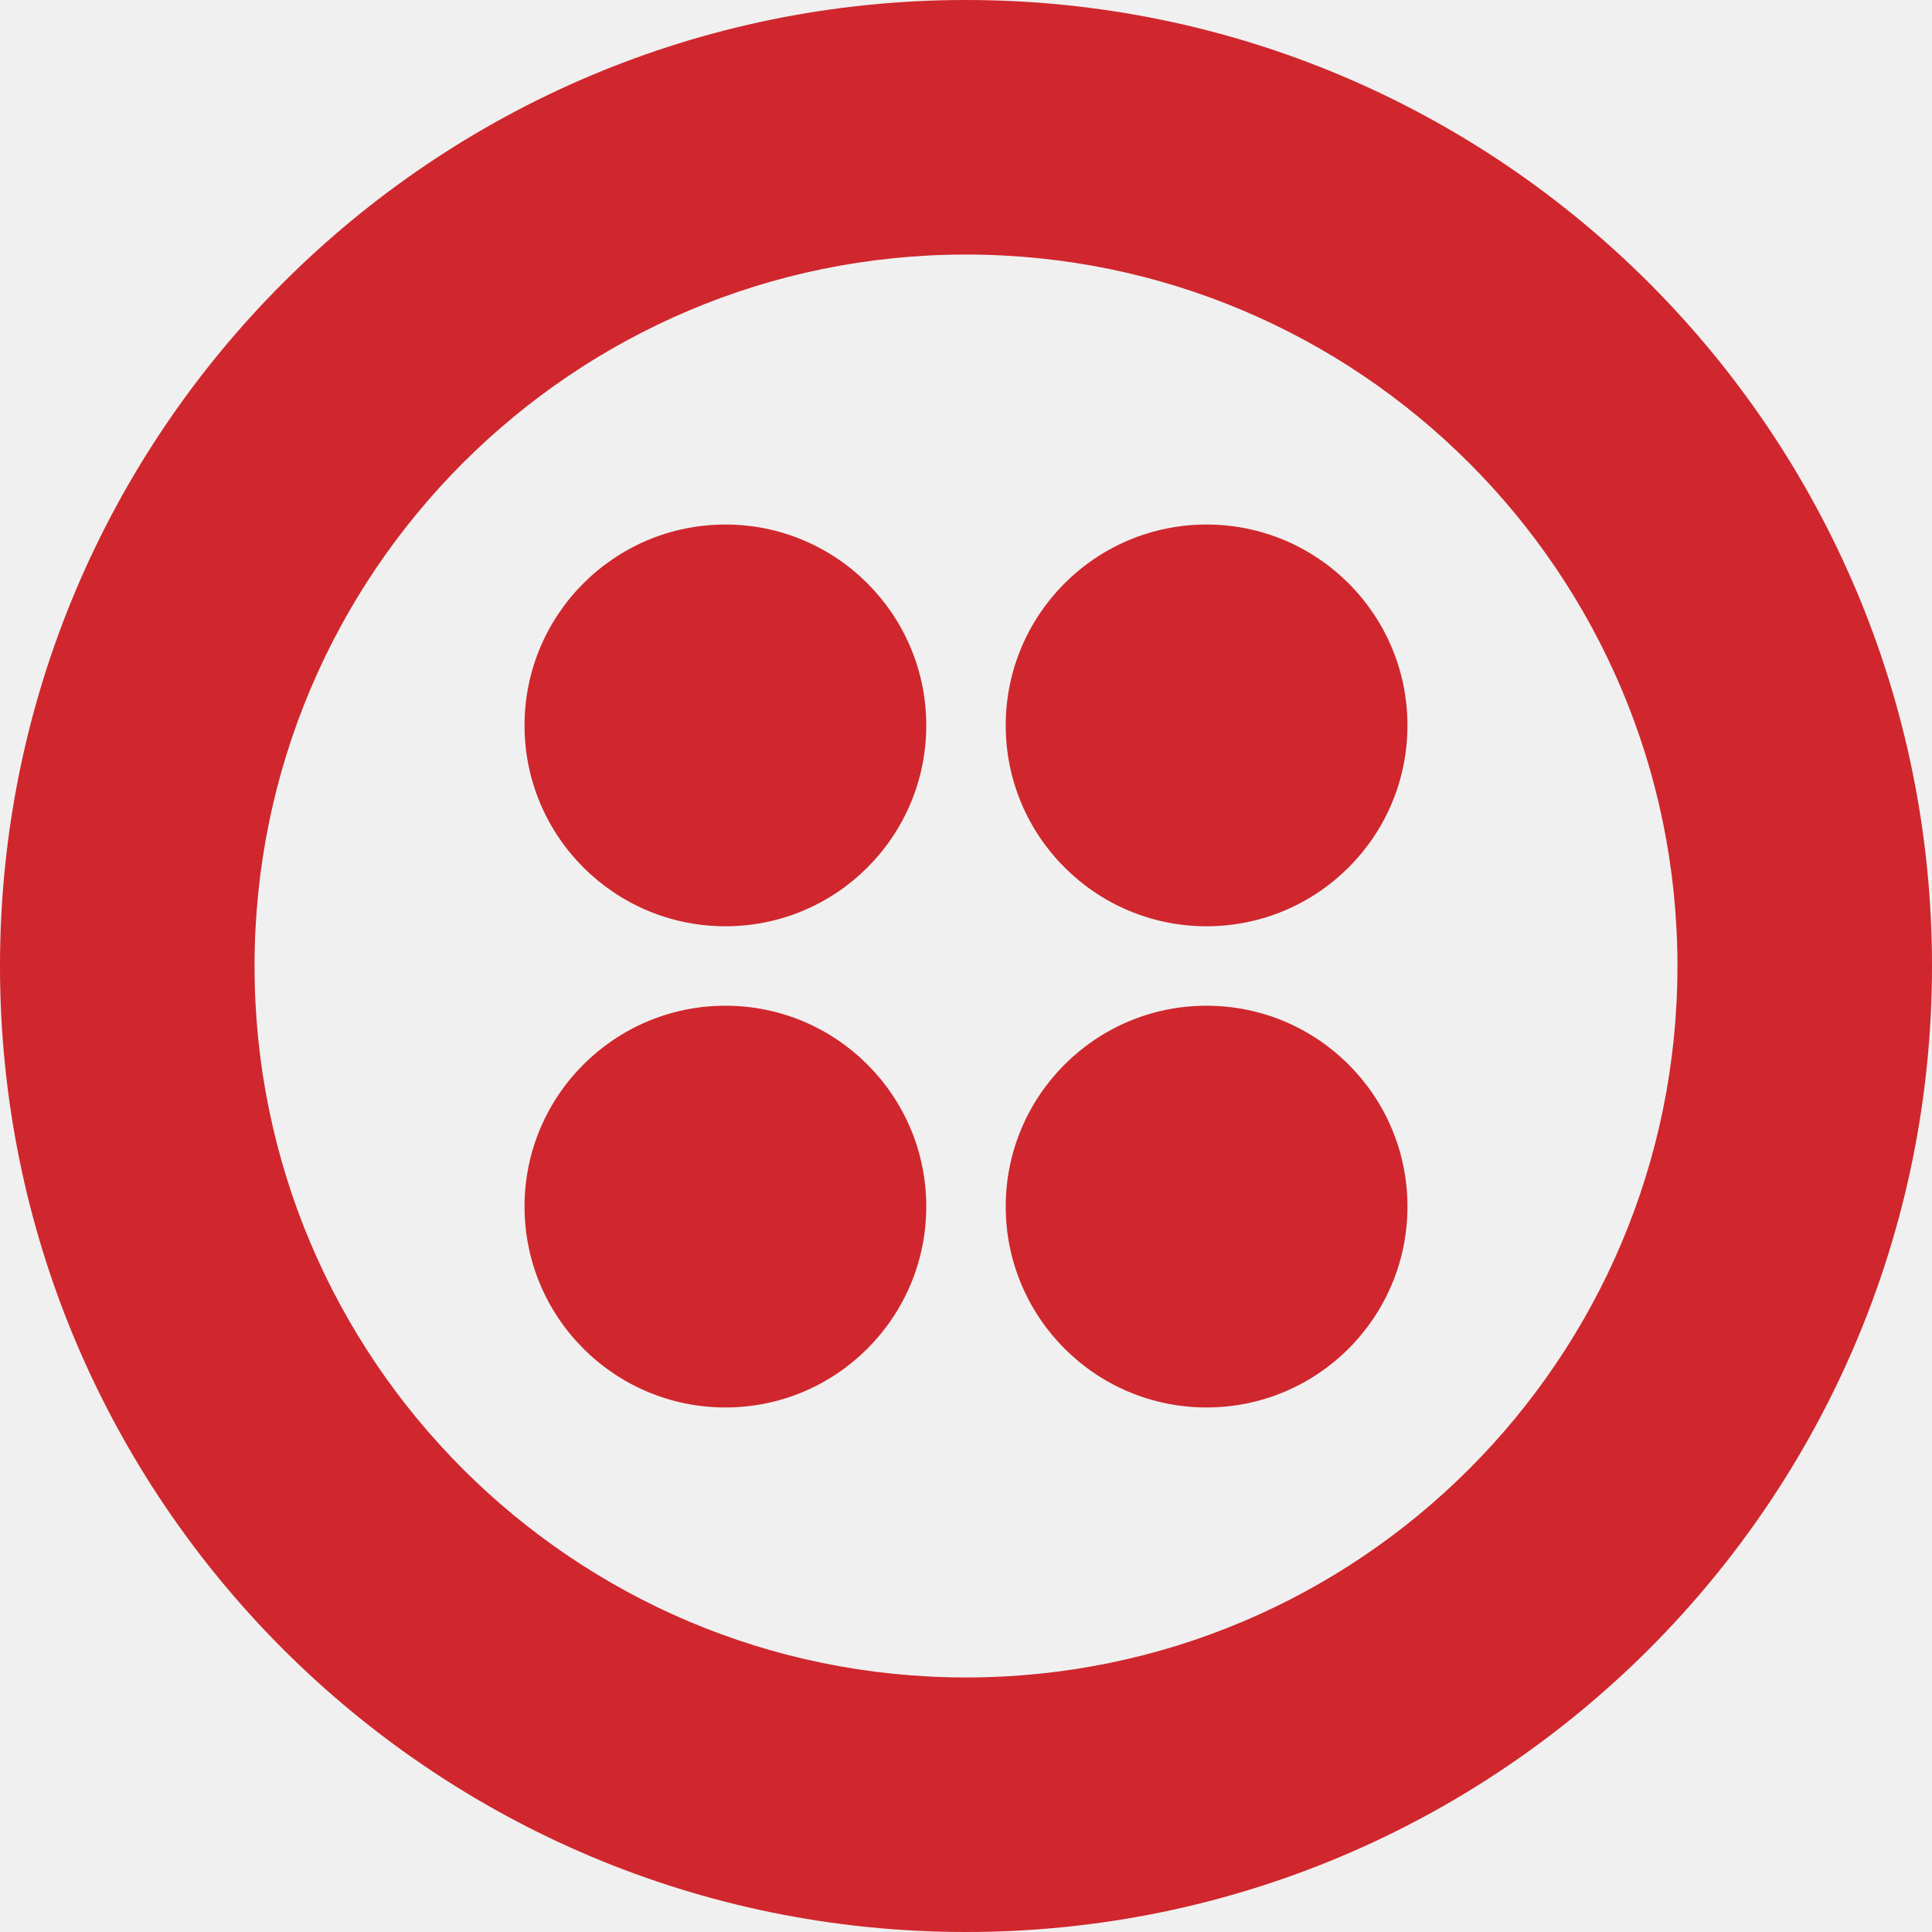
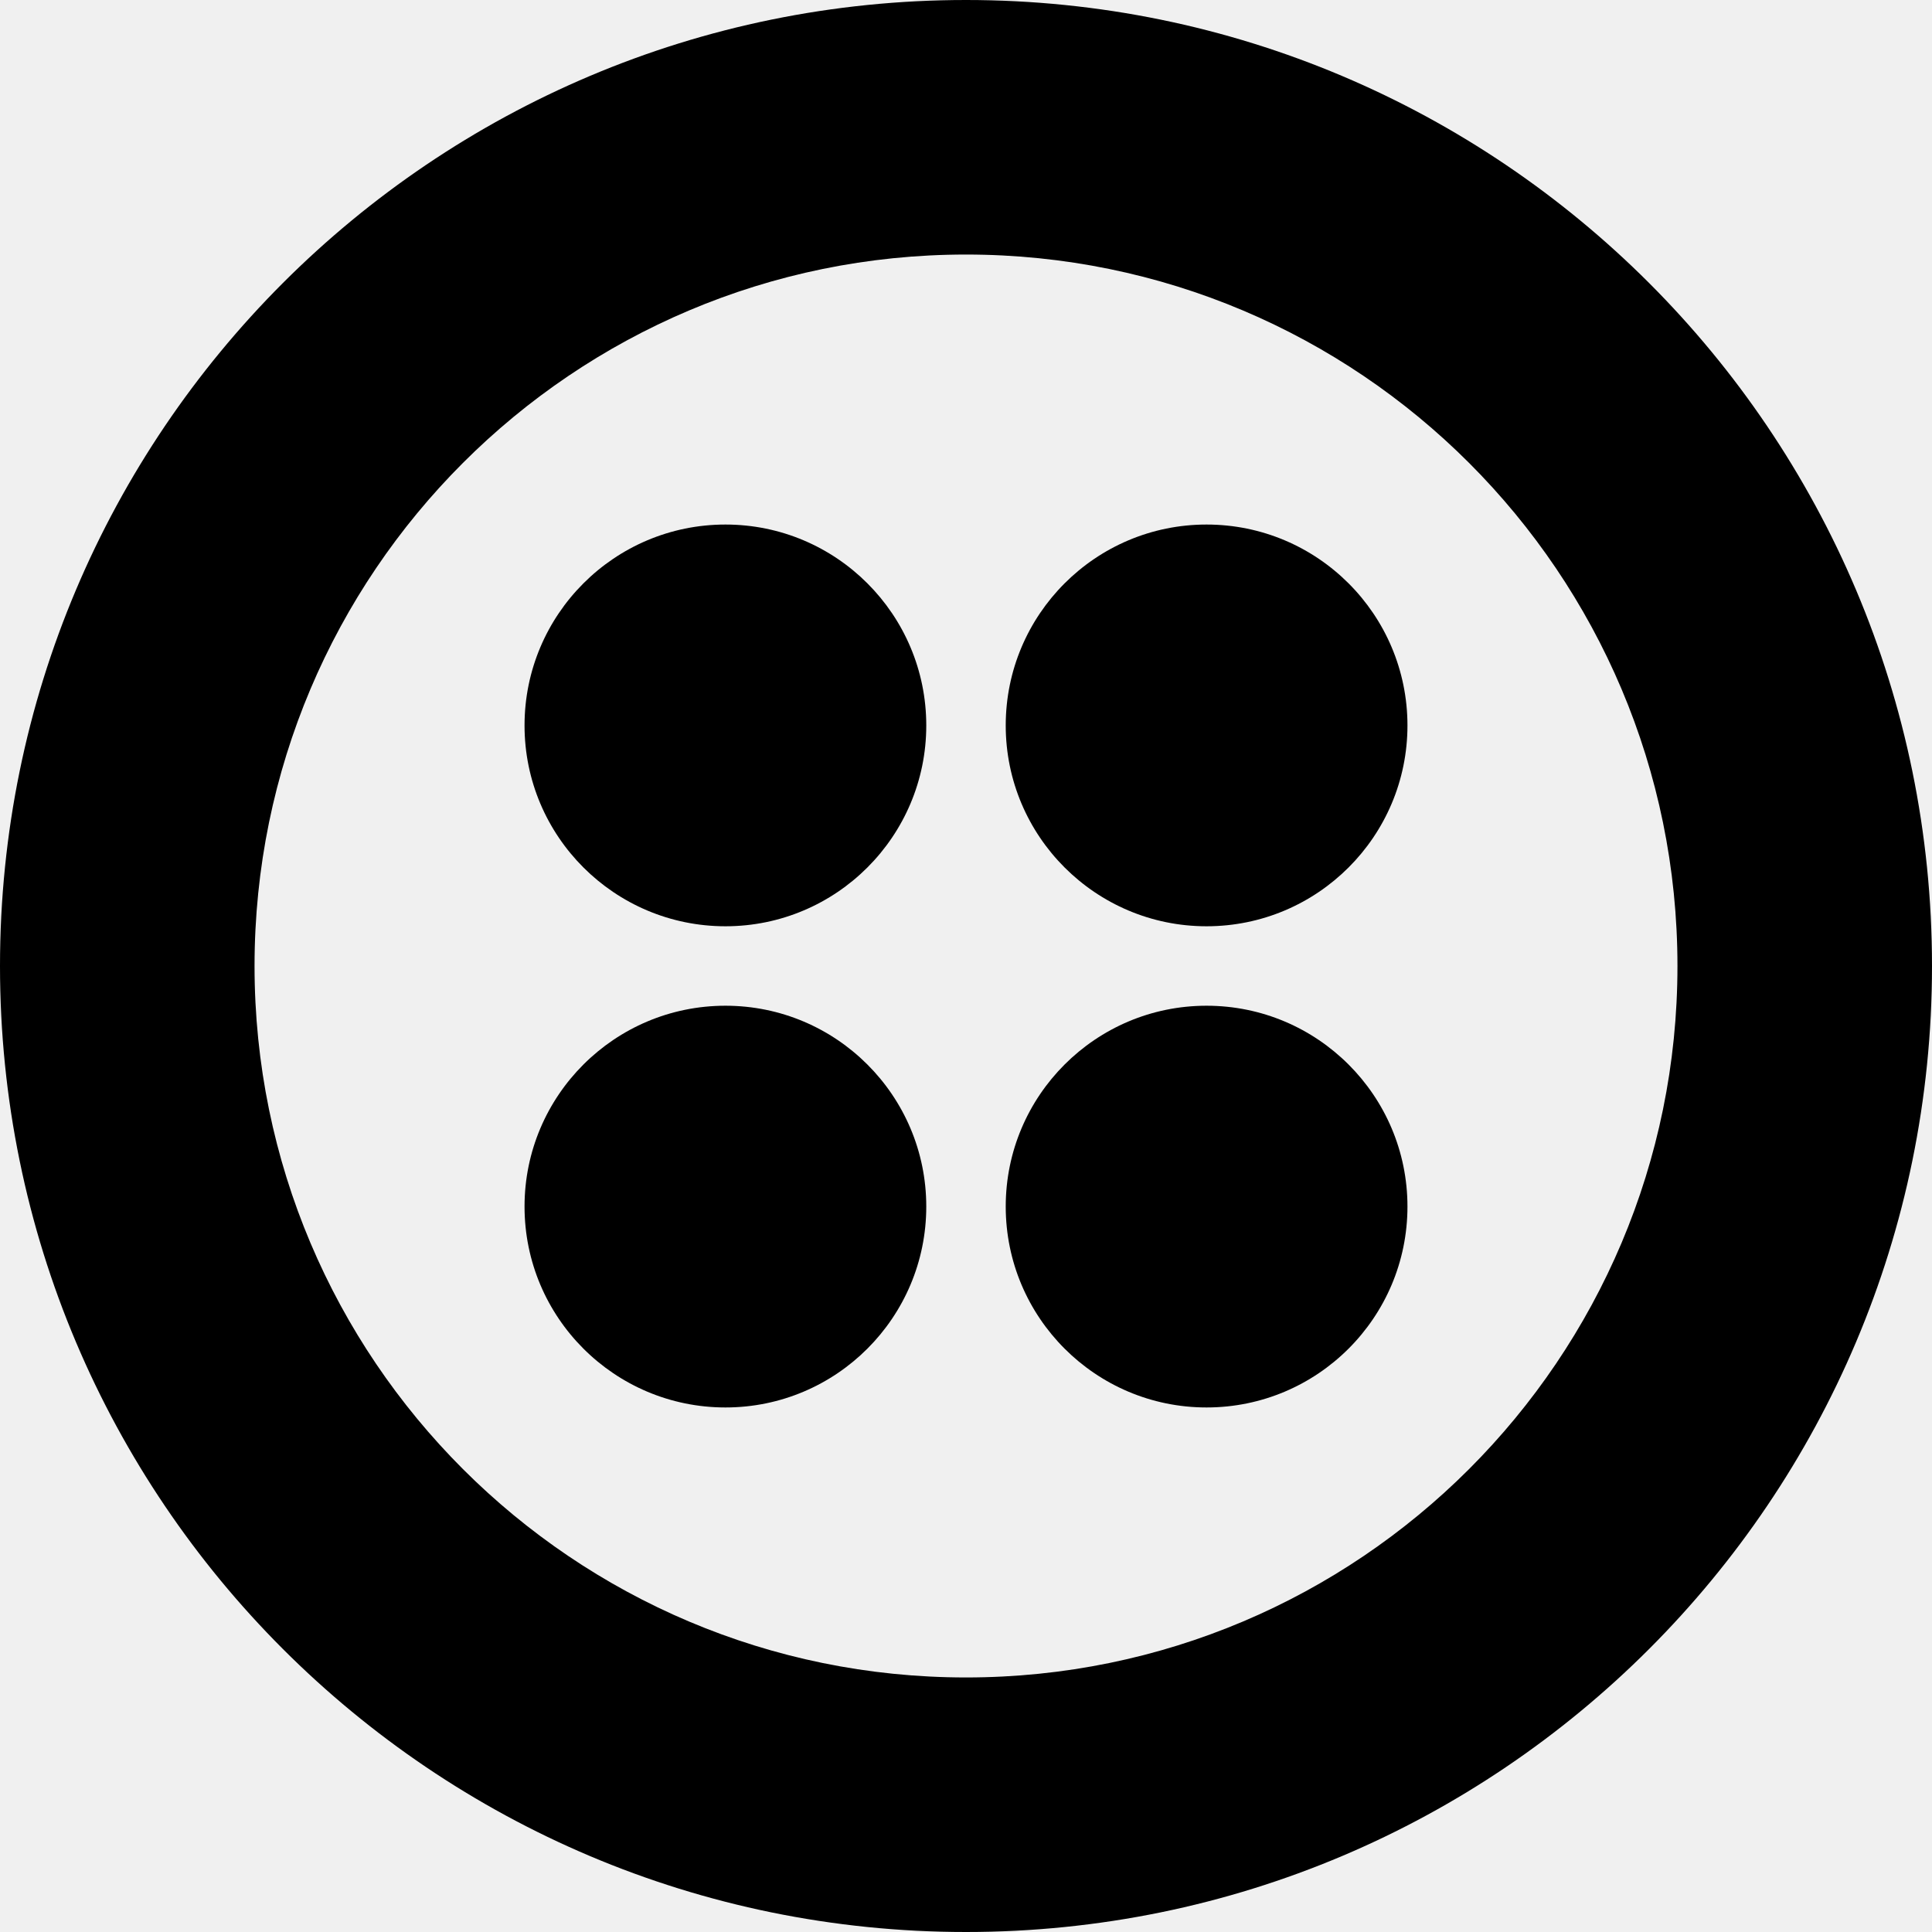
- <svg xmlns="http://www.w3.org/2000/svg" xmlns:xlink="http://www.w3.org/1999/xlink" viewBox="0 0 16 16" version="1.1">
-   <defs>
-     <rect id="path-1" x="0" y="0" width="16" height="16" />
-   </defs>
-   <g id="Icon/Channel/Twilio" stroke="none" stroke-width="1" fill="none" fill-rule="evenodd">
-     <mask id="mask-2" fill="white">
-       <use xlink:href="#path-1" />
+ <svg xmlns="http://www.w3.org/2000/svg" viewBox="0 0 16 16" version="1.1">
+   <g stroke="none" stroke-width="1" fill="none" fill-rule="evenodd">
+     <mask fill="white">
+       <rect x="0" y="0" width="16" height="16" />
    </mask>
-     <g id="Rectangle" />
-     <g id="twilio" mask="url(#mask-2)" fill="#CF272D" fill-rule="nonzero">
-       <path d="M8,13.892 C4.746,13.892 2.108,11.254 2.108,8 C2.108,4.746 4.746,2.108 8,2.108 C11.254,2.108 13.892,4.746 13.892,8 C13.892,11.254 11.254,13.892 8,13.892 L8,13.892 Z M8,0 C3.582,0 0,3.582 0,8 C0,12.418 3.582,16 8,16 C12.418,16 16,12.418 16,8 C16,3.582 12.418,0 8,0 L8,0 Z" id="Shape" />
-       <path d="M8.329,6.008 C8.329,5.089 9.074,4.344 9.992,4.344 C10.911,4.344 11.656,5.089 11.656,6.008 C11.656,6.926 10.911,7.671 9.992,7.671 C9.074,7.671 8.329,6.926 8.329,6.008 M8.329,9.992 C8.329,9.074 9.074,8.329 9.992,8.329 C10.911,8.329 11.656,9.074 11.656,9.992 C11.656,10.911 10.911,11.656 9.992,11.656 C9.074,11.656 8.329,10.911 8.329,9.992 M4.344,9.992 C4.344,9.074 5.089,8.329 6.008,8.329 C6.926,8.329 7.671,9.074 7.671,9.992 C7.671,10.911 6.926,11.656 6.008,11.656 C5.089,11.656 4.344,10.911 4.344,9.992 M4.344,6.008 C4.344,5.089 5.089,4.344 6.008,4.344 C6.926,4.344 7.671,5.089 7.671,6.008 C7.671,6.926 6.926,7.671 6.008,7.671 C5.089,7.671 4.344,6.926 4.344,6.008" id="Shape" />
+     <g fill="currentColor" fill-rule="nonzero">
+       <path d="M8,13.892 C4.746,13.892 2.108,11.254 2.108,8 C2.108,4.746 4.746,2.108 8,2.108 C11.254,2.108 13.892,4.746 13.892,8 C13.892,11.254 11.254,13.892 8,13.892 L8,13.892 Z M8,0 C3.582,0 0,3.582 0,8 C0,12.418 3.582,16 8,16 C12.418,16 16,12.418 16,8 C16,3.582 12.418,0 8,0 L8,0 Z">
+       </path>
+       <path d="M8.329,6.008 C8.329,5.089 9.074,4.344 9.992,4.344 C10.911,4.344 11.656,5.089 11.656,6.008 C11.656,6.926 10.911,7.671 9.992,7.671 C9.074,7.671 8.329,6.926 8.329,6.008 M8.329,9.992 C8.329,9.074 9.074,8.329 9.992,8.329 C10.911,8.329 11.656,9.074 11.656,9.992 C11.656,10.911 10.911,11.656 9.992,11.656 C9.074,11.656 8.329,10.911 8.329,9.992 M4.344,9.992 C4.344,9.074 5.089,8.329 6.008,8.329 C6.926,8.329 7.671,9.074 7.671,9.992 C7.671,10.911 6.926,11.656 6.008,11.656 C5.089,11.656 4.344,10.911 4.344,9.992 M4.344,6.008 C4.344,5.089 5.089,4.344 6.008,4.344 C6.926,4.344 7.671,5.089 7.671,6.008 C7.671,6.926 6.926,7.671 6.008,7.671 C5.089,7.671 4.344,6.926 4.344,6.008">
+       </path>
    </g>
  </g>
</svg>
